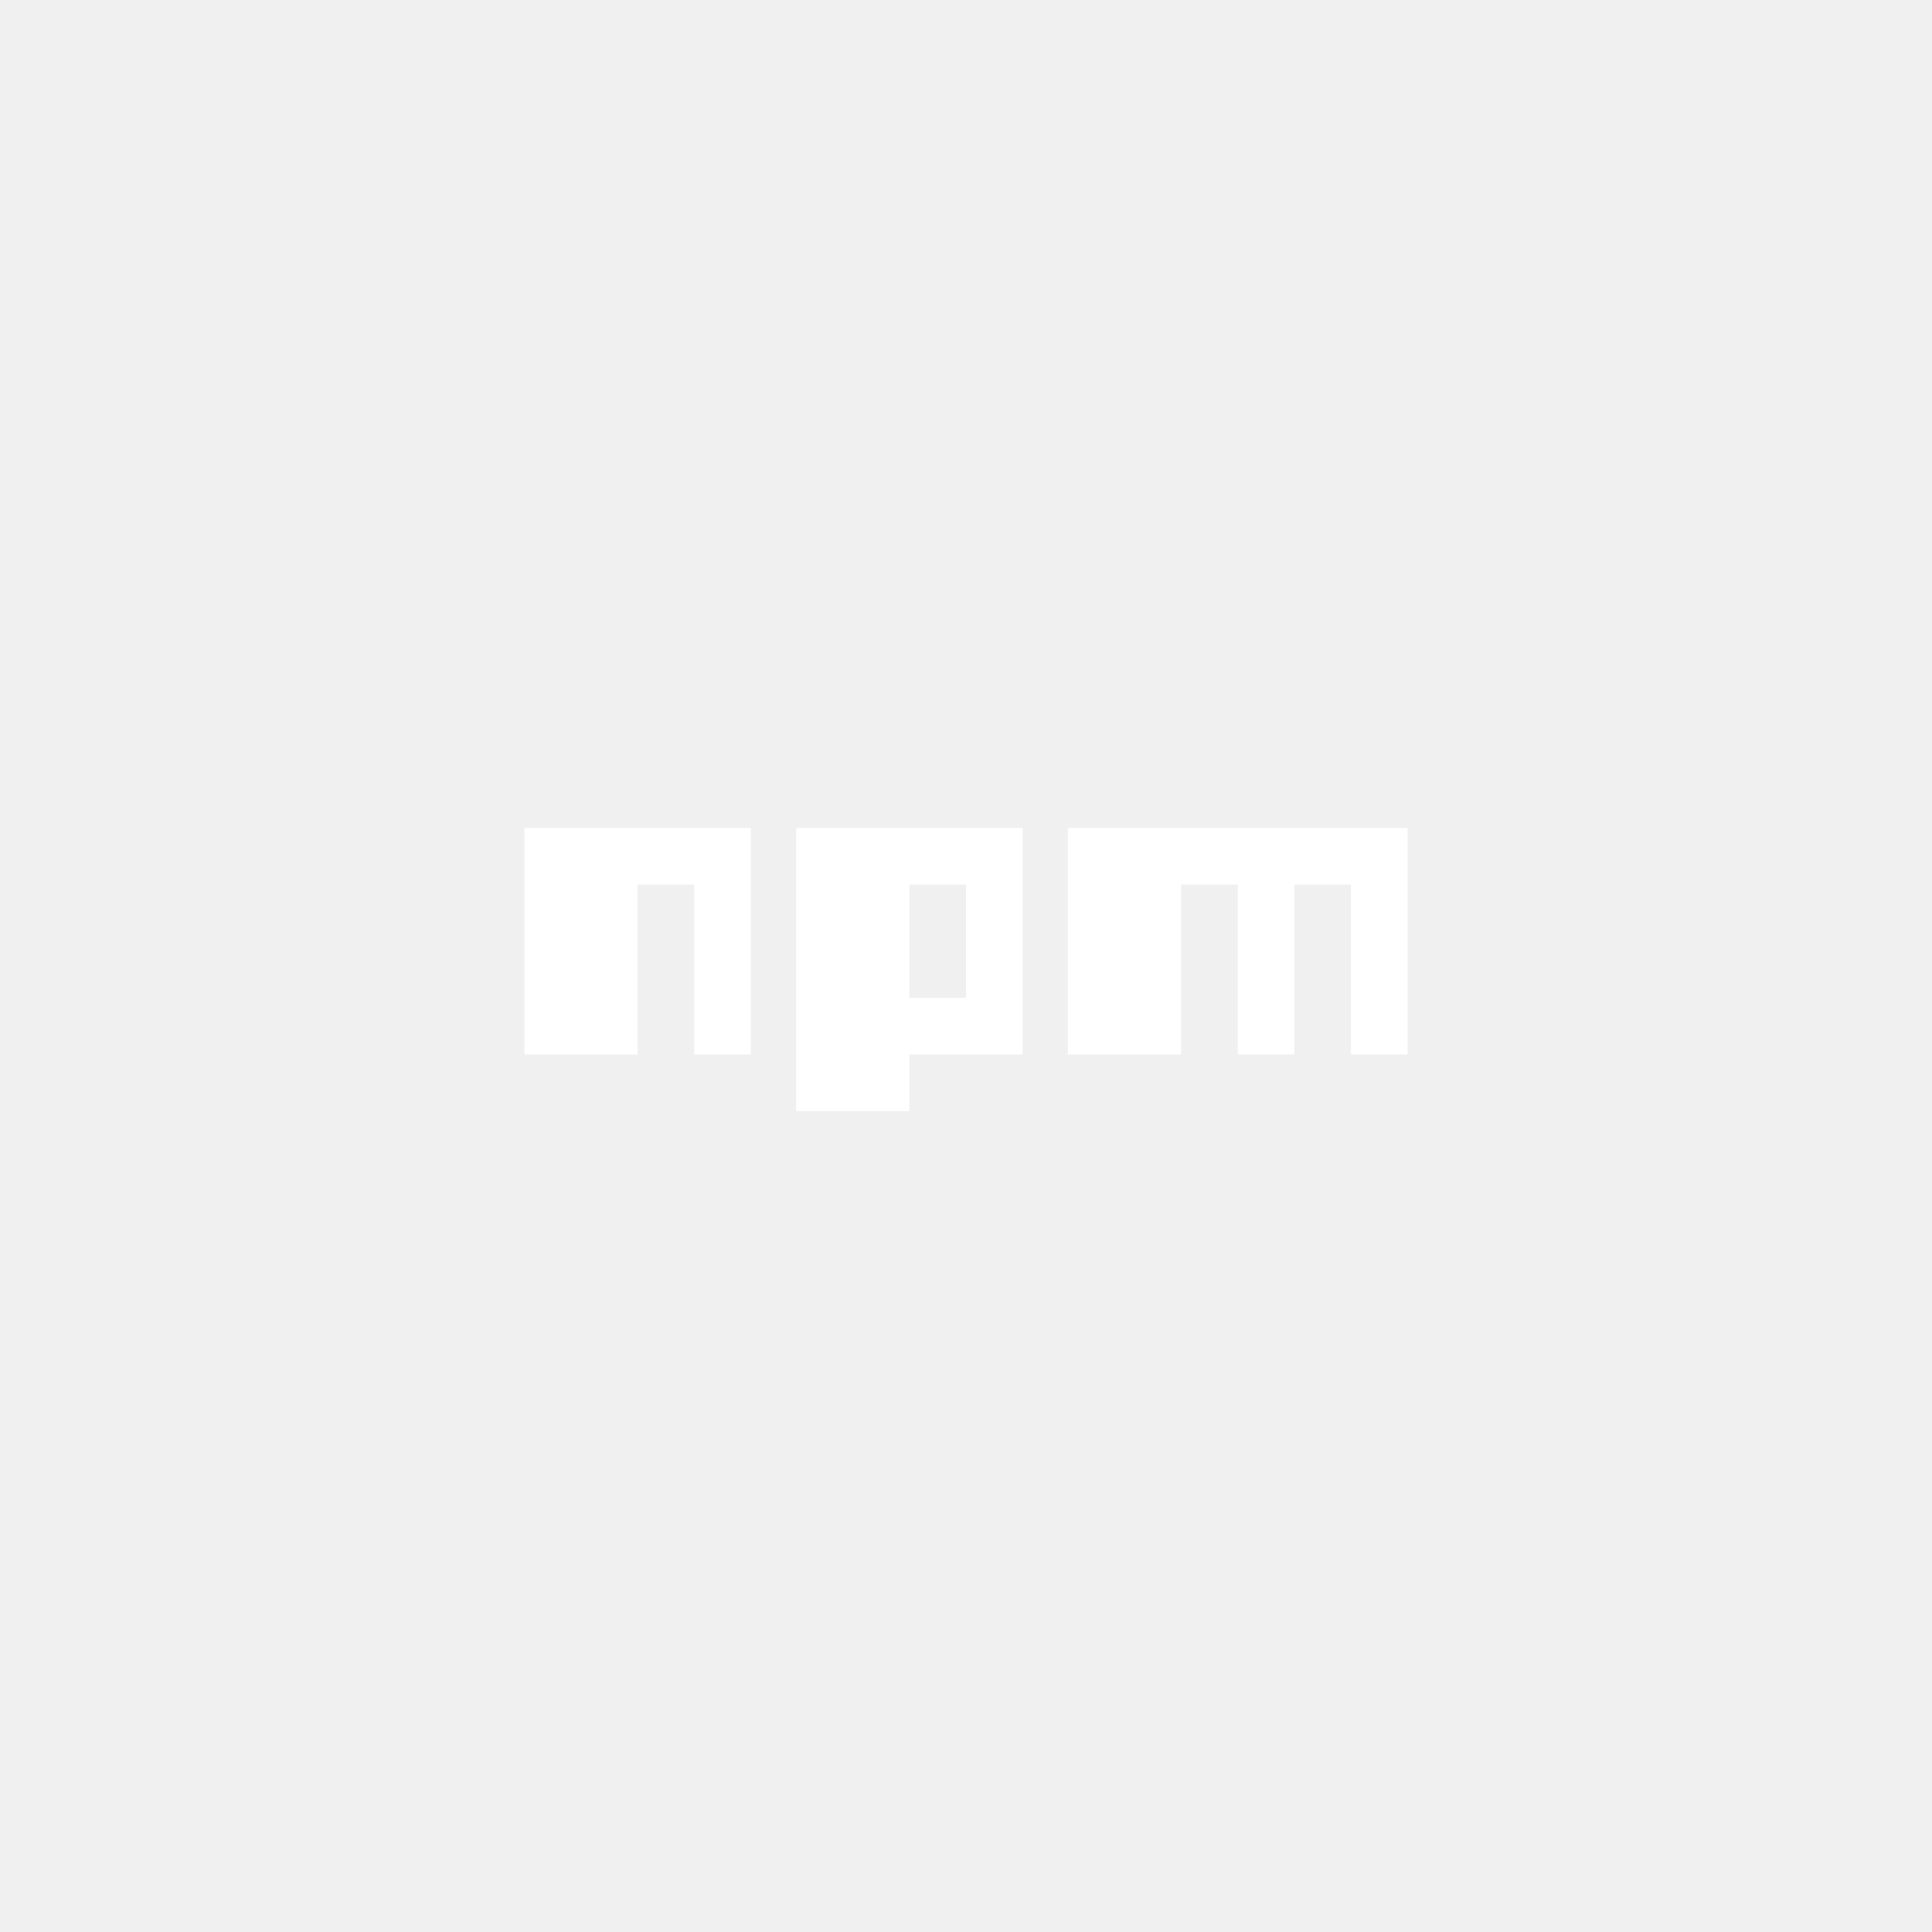
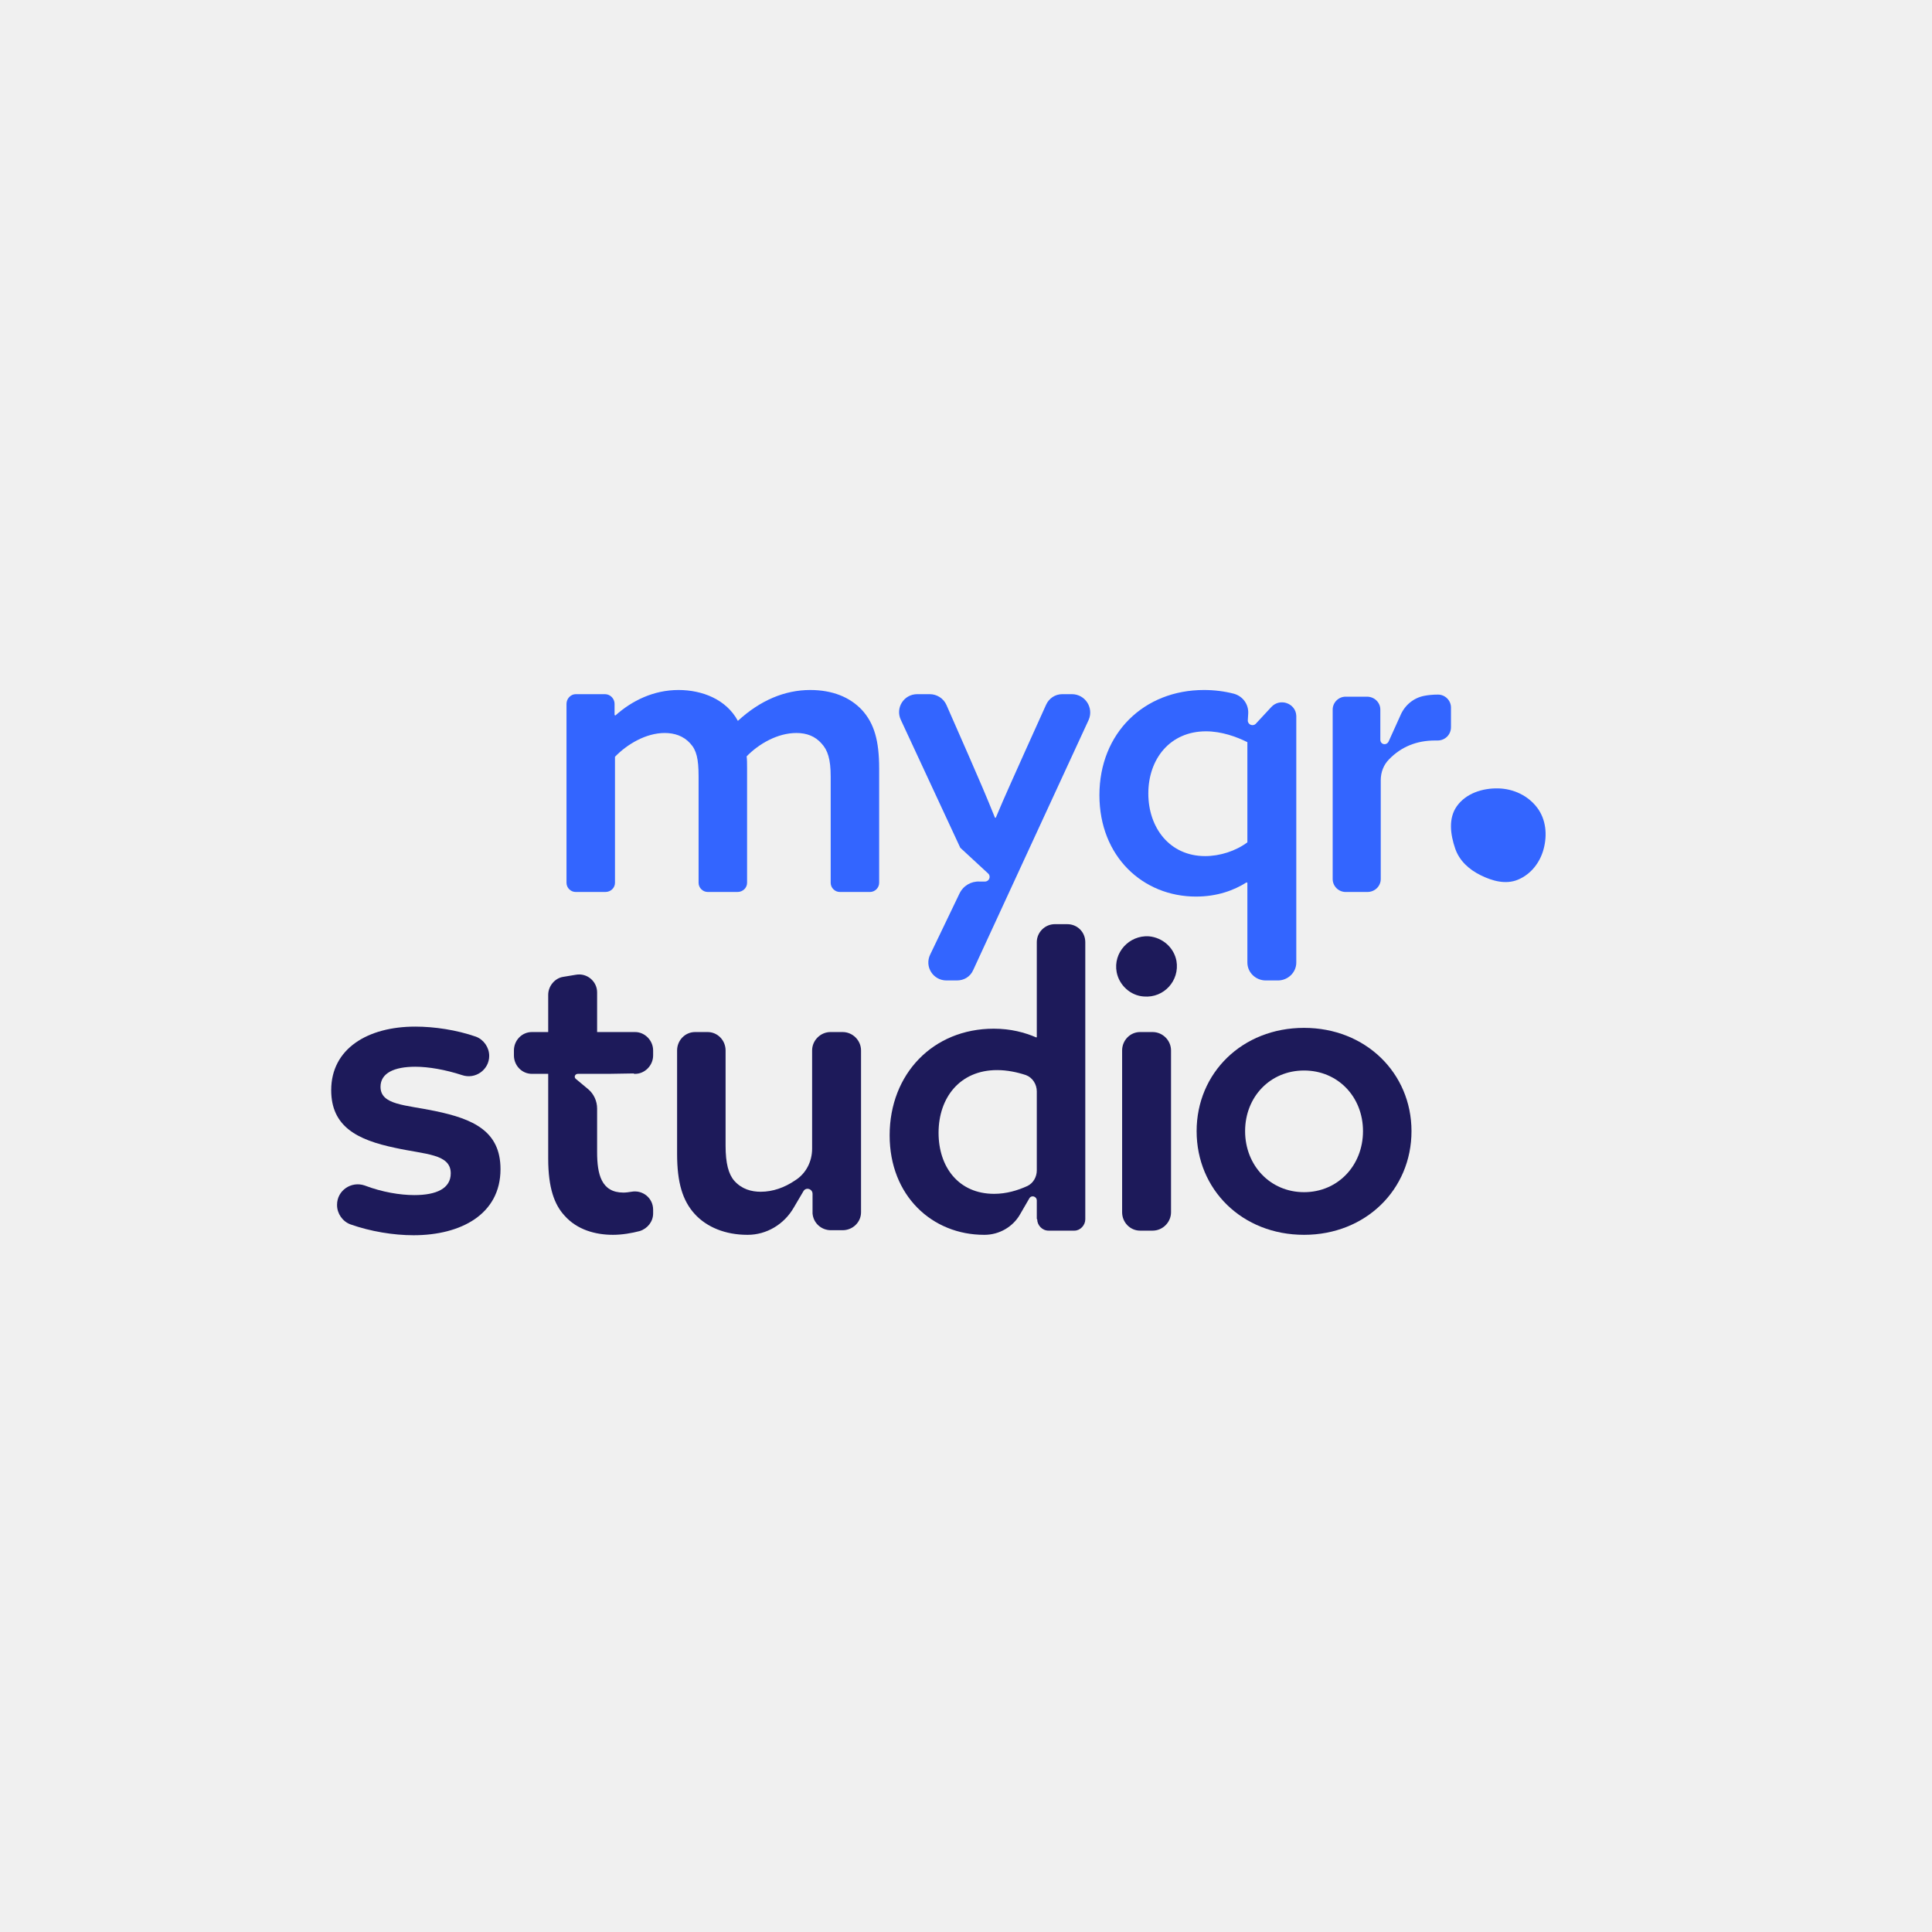
<svg xmlns="http://www.w3.org/2000/svg" width="140" height="140" viewBox="0 0 140 140" fill="none">
-   <path d="M57.692 80.513H65.897V76.41H74.103V60H57.692V80.513ZM65.897 64.103H70V72.308H65.897V64.103ZM77.385 60V76.41H85.59V64.103H89.692V76.41H93.795V64.103H97.897V76.41H102V60H77.385ZM38 76.41H46.205V64.103H50.308V76.41H54.41V60H38V76.41Z" fill="white" />
+   <path fill-rule="evenodd" clip-rule="evenodd" d="M108.56 57.13C109.673 57.153 110.735 57.652 111.399 58.54C112.036 59.394 112.13 60.511 111.853 61.538C111.589 62.514 110.931 63.36 109.992 63.747C109.109 64.111 108.142 63.843 107.286 63.419C106.449 63.005 105.753 62.376 105.451 61.496C105.1 60.474 104.941 59.301 105.569 58.419C106.23 57.492 107.417 57.106 108.56 57.13Z" fill="#3365FF" />
+   <path d="M62.465 51.452C61.587 50.514 60.315 50 58.709 50C56.862 50 55.075 50.756 53.469 52.238C52.621 50.665 50.865 50 49.168 50C47.351 50 45.776 50.786 44.595 51.845L44.534 51.814V50.998C44.534 50.635 44.231 50.302 43.837 50.302H41.717C41.354 50.302 41.051 50.635 41.051 50.998V63.971C41.051 64.334 41.354 64.636 41.717 64.636H43.868C44.261 64.636 44.564 64.334 44.564 63.971V54.838C45.443 53.931 46.806 53.115 48.169 53.115C48.865 53.115 49.532 53.326 50.017 53.871C50.471 54.355 50.622 54.99 50.622 56.26V63.971C50.622 64.334 50.925 64.636 51.289 64.636H53.439C53.833 64.636 54.136 64.334 54.136 63.971V55.685C54.136 55.352 54.136 55.05 54.105 54.808C54.984 53.901 56.347 53.115 57.71 53.115C58.467 53.115 59.073 53.357 59.527 53.871C59.982 54.355 60.194 55.02 60.194 56.26V63.971C60.194 64.334 60.496 64.636 60.86 64.636H63.041C63.404 64.636 63.707 64.334 63.707 63.971V55.685C63.707 53.659 63.344 52.419 62.465 51.452Z" fill="#3365FF" />
+   <path d="M77.672 50.302H76.975C76.46 50.302 76.006 50.605 75.794 51.089L74.28 54.445C73.583 56.018 72.826 57.651 72.159 59.254H72.099C71.493 57.742 70.918 56.411 70.191 54.748L68.585 51.089C68.373 50.605 67.889 50.302 67.374 50.302H66.465C65.496 50.302 64.86 51.3 65.284 52.177L69.585 61.431L71.614 63.306C71.826 63.517 71.675 63.88 71.372 63.88H70.978C70.372 63.85 69.797 64.183 69.524 64.757L67.404 69.172C66.98 70.049 67.616 71.047 68.585 71.047H69.343C69.858 71.047 70.312 70.775 70.524 70.291L78.884 52.177C79.277 51.3 78.641 50.302 77.672 50.302Z" fill="#3365FF" />
+   <path d="M93.934 51.875C93.904 50.968 92.753 50.544 92.117 51.24L90.996 52.449C90.784 52.661 90.42 52.51 90.42 52.208L90.451 51.693C90.481 51.028 90.057 50.454 89.421 50.272C88.724 50.091 87.997 50 87.24 50C82.909 50 79.668 53.115 79.668 57.62C79.668 62.066 82.818 64.969 86.665 64.969C88.209 64.969 89.421 64.515 90.329 63.941L90.39 63.971V69.747C90.39 70.473 90.996 71.047 91.723 71.047H92.601C93.328 71.047 93.934 70.473 93.934 69.747V51.905C93.934 51.905 93.934 51.905 93.934 51.875ZM90.39 61.038C89.542 61.673 88.391 62.036 87.331 62.036C84.756 62.036 83.212 59.979 83.212 57.5C83.212 54.99 84.787 52.994 87.391 52.994C88.512 52.994 89.603 53.387 90.39 53.78V61.038Z" fill="#3365FF" />
+   <path d="M104.204 50.333C103.84 50.333 103.507 50.363 103.204 50.423C102.417 50.575 101.781 51.119 101.478 51.845L100.63 53.719C100.478 54.052 100.024 53.962 100.024 53.599V52.389V51.421C100.024 50.907 99.6 50.484 99.055 50.484H97.51C96.995 50.484 96.571 50.907 96.571 51.421V63.699C96.571 64.213 96.995 64.636 97.51 64.636H99.085C99.63 64.636 100.054 64.213 100.054 63.699V56.532C100.054 55.957 100.266 55.413 100.66 55.02C101.538 54.113 102.659 53.659 103.992 53.659C104.052 53.659 104.113 53.659 104.174 53.659C104.719 53.659 105.143 53.236 105.143 52.691V51.27C105.143 50.756 104.719 50.333 104.204 50.333Z" fill="#3365FF" />
+   <path d="M31.543 80.512C29.392 80.057 27.574 80.088 27.574 78.754C27.574 77.755 28.574 77.3 30.089 77.3C31.058 77.3 32.27 77.512 33.481 77.906C34.451 78.239 35.45 77.512 35.45 76.513C35.45 75.906 35.057 75.331 34.481 75.119C33.088 74.634 31.482 74.392 30.089 74.392C26.635 74.392 24 75.997 24 78.997C24 81.633 25.878 82.602 28.635 83.178C30.816 83.662 32.663 83.602 32.663 85.026C32.663 86.117 31.634 86.601 30.028 86.601C28.998 86.601 27.696 86.389 26.423 85.904C25.454 85.571 24.424 86.268 24.424 87.298V87.328C24.424 87.934 24.818 88.51 25.393 88.722C26.847 89.237 28.514 89.51 29.968 89.51C33.391 89.51 36.268 87.995 36.268 84.723C36.268 81.966 34.299 81.087 31.543 80.512Z" fill="#1D1A5A" />
+   <path d="M45.753 86.359C45.571 86.389 45.359 86.419 45.177 86.419C43.572 86.419 43.269 85.087 43.269 83.481V80.33C43.269 79.784 43.026 79.269 42.633 78.936L41.724 78.179C41.572 78.058 41.663 77.815 41.875 77.815H43.269H44.087L45.934 77.785V77.815H46.025C46.722 77.815 47.328 77.209 47.328 76.482V76.119C47.328 75.391 46.722 74.786 46.025 74.786H43.269V71.907C43.269 71.12 42.542 70.483 41.724 70.635L40.815 70.786C40.209 70.877 39.725 71.453 39.725 72.089V74.786H38.543C37.816 74.786 37.241 75.391 37.241 76.119V76.482C37.241 77.209 37.816 77.815 38.543 77.815H39.725V83.966C39.725 86.086 40.179 87.298 40.906 88.086C41.815 89.116 43.148 89.48 44.42 89.48C45.086 89.48 45.783 89.358 46.358 89.207C46.934 89.025 47.328 88.51 47.328 87.934V87.662C47.328 86.813 46.571 86.207 45.753 86.359Z" fill="#1D1A5A" />
+   <path d="M61.061 74.786H60.182C59.455 74.786 58.849 75.391 58.849 76.119V83.238C58.849 84.178 58.395 85.056 57.608 85.541C56.85 86.056 56.002 86.359 55.124 86.359C54.457 86.359 53.76 86.177 53.215 85.571C52.791 85.087 52.579 84.299 52.579 83.026V76.119C52.579 75.391 52.004 74.786 51.276 74.786H50.368C49.641 74.786 49.065 75.391 49.065 76.119V83.602C49.065 85.692 49.459 86.995 50.337 87.965C51.216 88.934 52.579 89.48 54.154 89.48H54.184C55.548 89.48 56.82 88.722 57.517 87.51L58.213 86.329C58.395 85.995 58.88 86.147 58.88 86.51V87.934C58.94 88.631 59.516 89.146 60.213 89.146H61.061C61.788 89.146 62.394 88.571 62.394 87.844V76.119C62.394 75.391 61.788 74.786 61.061 74.786Z" fill="#1D1A5A" />
+   <path d="M77.341 66.969H76.433C75.736 66.969 75.13 67.545 75.13 68.272V75.149L75.1 75.179C74.252 74.816 73.252 74.543 72.01 74.543C67.618 74.543 64.467 77.815 64.467 82.269C64.467 86.662 67.557 89.48 71.313 89.48H71.344C72.404 89.48 73.404 88.904 73.918 87.995L74.585 86.844C74.736 86.571 75.13 86.692 75.13 86.995V88.328L75.16 88.359C75.16 88.783 75.524 89.177 75.978 89.177H77.856C78.281 89.177 78.644 88.783 78.644 88.359V68.272C78.644 67.545 78.069 66.969 77.341 66.969ZM75.13 84.814C75.13 85.268 74.888 85.723 74.464 85.935C73.737 86.268 72.919 86.51 72.04 86.51C69.466 86.51 68.012 84.571 68.012 82.087C68.012 79.542 69.556 77.543 72.252 77.543C72.98 77.543 73.707 77.694 74.343 77.906C74.827 78.088 75.13 78.573 75.13 79.088V84.814Z" fill="#1D1A5A" />
+   <path d="M82.888 72.21C84.342 72.332 85.493 71.059 85.251 69.635C85.069 68.666 84.251 67.939 83.252 67.848C81.828 67.757 80.647 69.029 80.919 70.453C81.101 71.392 81.919 72.15 82.888 72.21ZM83.524 74.786H82.616C81.889 74.786 81.313 75.391 81.313 76.119V87.844C81.313 88.571 81.889 89.177 82.616 89.177H83.524C84.251 89.177 84.857 88.571 84.857 87.844V76.119C84.857 75.391 84.251 74.786 83.524 74.786Z" fill="#1D1A5A" />
+   <path d="M94.497 74.483C90.013 74.483 86.712 77.755 86.712 81.966C86.712 86.207 90.013 89.48 94.497 89.48C98.95 89.48 102.282 86.207 102.282 81.966C102.282 77.755 98.95 74.483 94.497 74.483ZM94.497 86.389C92.043 86.389 90.225 84.45 90.225 81.966C90.225 79.482 92.043 77.573 94.497 77.573C96.95 77.573 98.768 79.482 98.768 81.966C98.768 84.45 96.95 86.389 94.497 86.389Z" fill="#1D1A5A" />
</svg>
